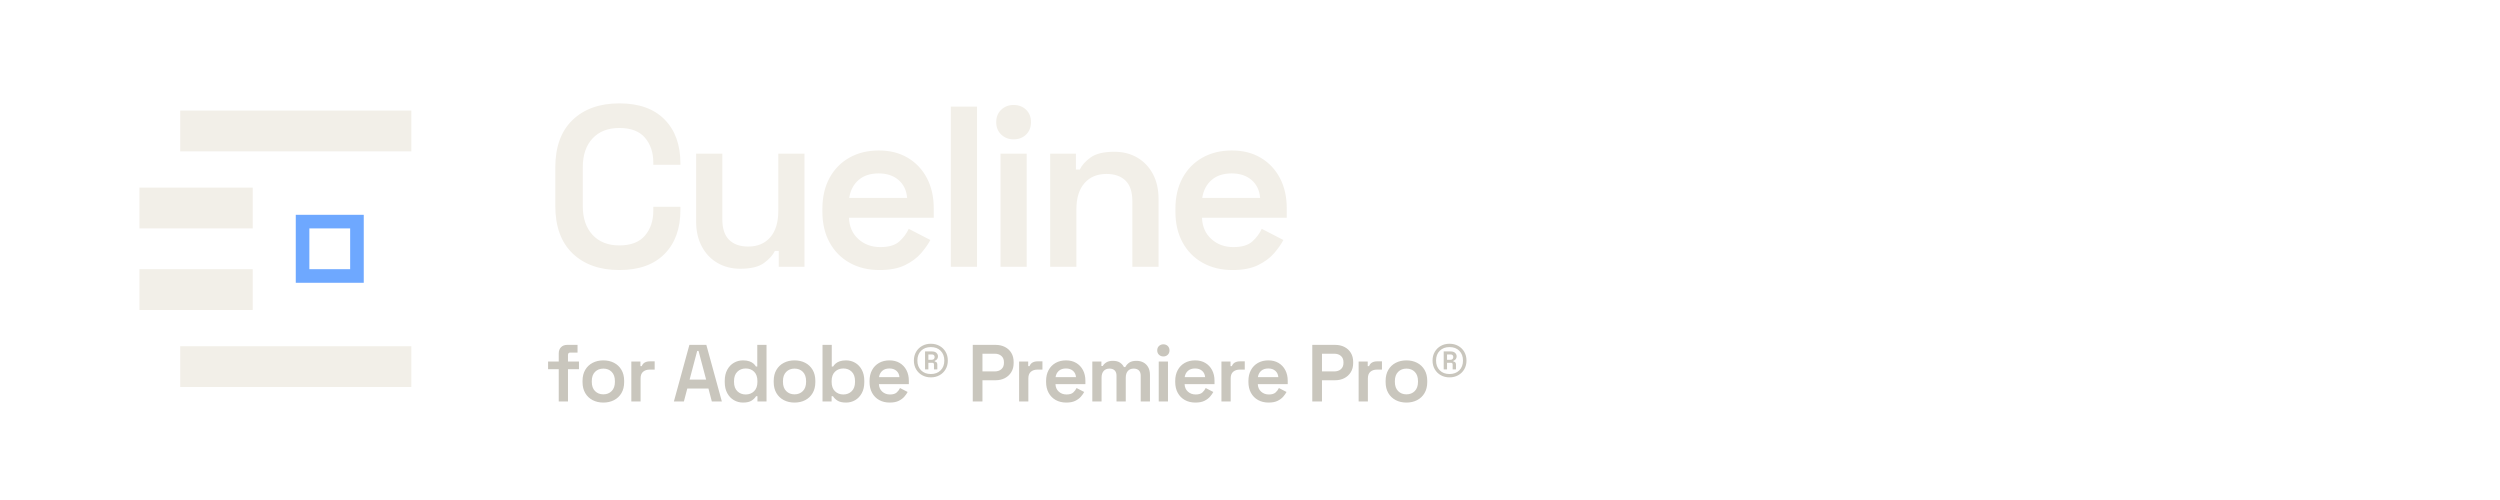
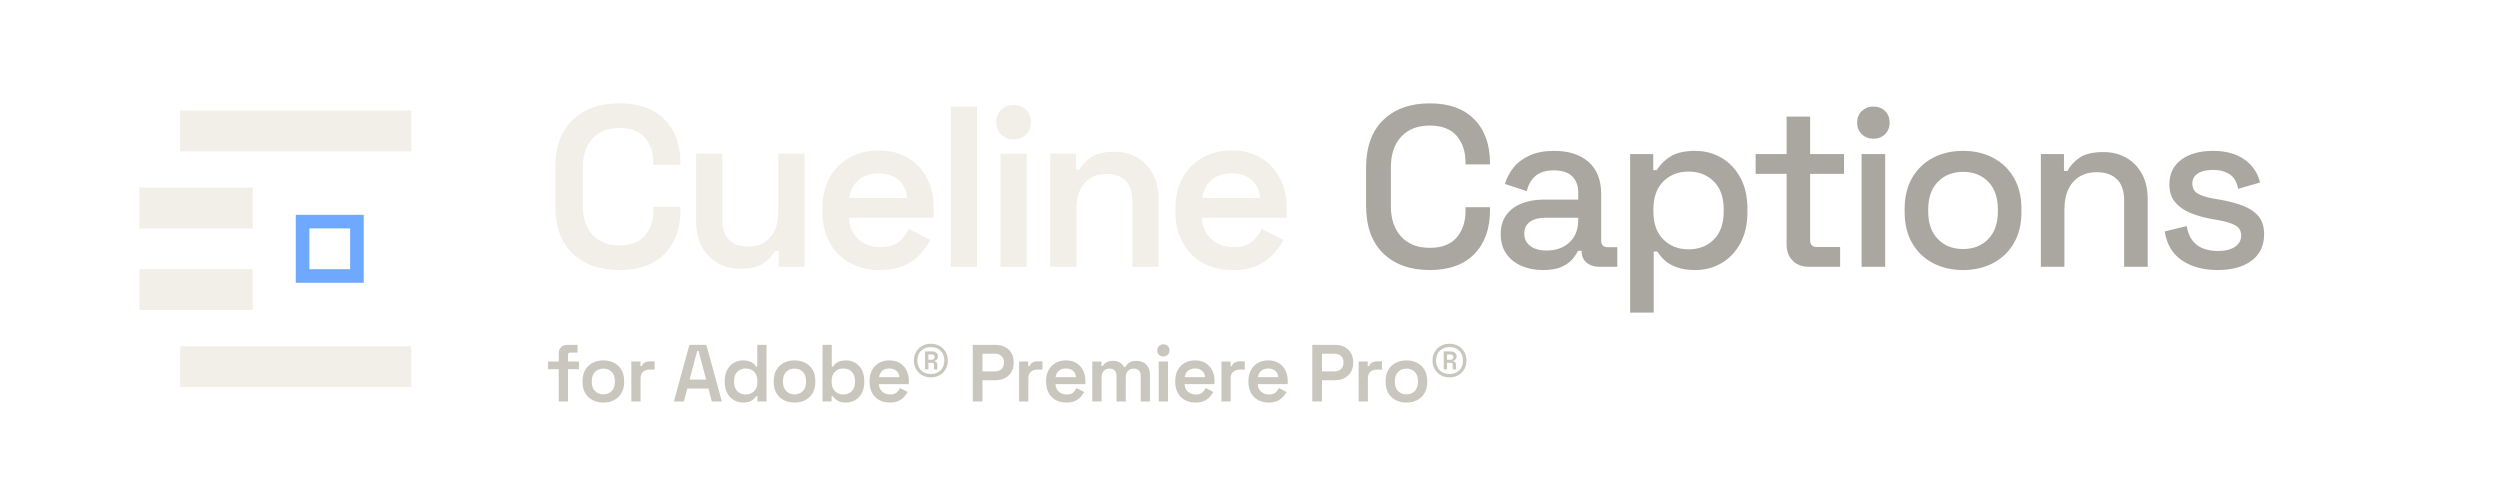
- <svg xmlns="http://www.w3.org/2000/svg" viewBox="0 0 520 104" role="img" aria-label="Cueline">
+ <svg xmlns="http://www.w3.org/2000/svg" viewBox="0 0 520 104" role="img" aria-label="Cueline Captions for Adobe® Premiere Pro®">
  <g transform="translate(10.148 4.619) scale(0.47131)">
    <path d="M58 48H160M40 82H90M40 118H90M58 152H160" fill="none" stroke="#F2EFE8" stroke-width="18" />
    <path d="M112 88h24v24h-24Z" fill="none" stroke="#6EA8FF" stroke-width="6" />
  </g>
  <path d="M128.829 56.167Q122.696 56.167 119.098 52.714Q115.5 49.262 115.5 42.792V34.875Q115.5 28.405 119.098 24.952Q122.696 21.5 128.829 21.5Q134.913 21.5 138.22 24.84Q141.527 28.181 141.527 33.996V34.274H135.887V33.823Q135.887 30.67 134.152 28.645Q132.418 26.619 128.829 26.619Q125.27 26.619 123.245 28.8Q121.219 30.981 121.219 34.78V42.887Q121.219 46.646 123.245 48.847Q125.27 51.048 128.829 51.048Q132.418 51.048 134.152 49.002Q135.887 46.957 135.887 43.844V43.012H141.527V43.67Q141.527 49.486 138.22 52.826Q134.913 56.167 128.829 56.167ZM153.993 55.898Q151.281 55.898 149.201 54.673Q147.121 53.449 145.958 51.232Q144.794 49.014 144.794 46.06V31.964H150.244V45.633Q150.244 48.492 151.658 49.887Q153.071 51.283 155.633 51.283Q158.537 51.283 160.211 49.358Q161.885 47.433 161.885 43.889V31.964H167.335V55.5H161.98V52.196H161.173Q160.551 53.504 158.913 54.701Q157.275 55.898 153.993 55.898ZM182.945 56.167Q179.413 56.167 176.731 54.667Q174.049 53.167 172.553 50.433Q171.057 47.699 171.057 44.018V43.446Q171.057 39.757 172.533 37.027Q174.01 34.298 176.664 32.798Q179.318 31.298 182.808 31.298Q186.243 31.298 188.802 32.812Q191.361 34.326 192.789 37.031Q194.218 39.736 194.218 43.338V45.294H176.586Q176.689 48.056 178.541 49.726Q180.393 51.395 183.102 51.395Q185.751 51.395 187.046 50.233Q188.34 49.071 189.018 47.596L193.514 49.918Q192.839 51.214 191.577 52.675Q190.315 54.136 188.237 55.151Q186.158 56.167 182.945 56.167ZM176.633 41.168H188.681Q188.49 38.82 186.901 37.445Q185.311 36.069 182.769 36.069Q180.157 36.069 178.579 37.445Q177 38.82 176.633 41.168ZM197.771 55.5V22.167H203.221V55.5ZM208.105 55.5V31.964H213.555V55.5ZM210.83 28.986Q209.311 28.986 208.263 27.996Q207.214 27.007 207.214 25.41Q207.214 23.804 208.263 22.818Q209.311 21.833 210.83 21.833Q212.396 21.833 213.421 22.818Q214.445 23.804 214.445 25.41Q214.445 27.007 213.421 27.996Q212.396 28.986 210.83 28.986ZM218.438 55.5V31.964H223.793V35.268H224.6Q225.221 33.921 226.86 32.744Q228.498 31.567 231.78 31.567Q234.5 31.567 236.576 32.791Q238.651 34.015 239.815 36.213Q240.979 38.411 240.979 41.405V55.5H235.529V41.831Q235.529 38.964 234.115 37.573Q232.701 36.181 230.139 36.181Q227.236 36.181 225.562 38.106Q223.888 40.031 223.888 43.575V55.5ZM256.374 56.167Q252.842 56.167 250.16 54.667Q247.477 53.167 245.982 50.433Q244.486 47.699 244.486 44.018V43.446Q244.486 39.757 245.962 37.027Q247.438 34.298 250.092 32.798Q252.746 31.298 256.237 31.298Q259.671 31.298 262.23 32.812Q264.789 34.326 266.218 37.031Q267.646 39.736 267.646 43.338V45.294H250.014Q250.118 48.056 251.97 49.726Q253.821 51.395 256.531 51.395Q259.18 51.395 260.474 50.233Q261.769 49.071 262.446 47.596L266.943 49.918Q266.268 51.214 265.006 52.675Q263.744 54.136 261.665 55.151Q259.587 56.167 256.374 56.167ZM250.062 41.168H262.109Q261.919 38.82 260.329 37.445Q258.739 36.069 256.198 36.069Q253.586 36.069 252.007 37.445Q250.429 38.82 250.062 41.168Z" fill="#F2EFE8" />
+   <path d="M297.375 56.167Q291.301 56.167 287.724 52.714Q284.146 49.262 284.146 42.75V34.917Q284.146 28.405 287.724 24.952Q291.301 21.5 297.375 21.5Q303.401 21.5 306.658 24.824Q309.916 28.148 309.916 33.921V34.19H304.825V33.764Q304.825 30.412 302.999 28.266Q301.173 26.119 297.375 26.119Q293.592 26.119 291.445 28.433Q289.299 30.748 289.299 34.821V42.845Q289.299 46.888 291.445 49.218Q293.592 51.548 297.375 51.548Q301.173 51.548 302.999 49.386Q304.825 47.224 304.825 43.902V43.095H309.916V43.745Q309.916 49.519 306.658 52.843Q303.401 56.167 297.375 56.167ZM320.939 56.167Q318.449 56.167 316.457 55.302Q314.465 54.438 313.307 52.773Q312.149 51.107 312.149 48.729Q312.149 46.333 313.307 44.732Q314.465 43.131 316.495 42.323Q318.525 41.514 321.092 41.514H328.268V39.998Q328.268 37.931 327.02 36.685Q325.773 35.438 323.204 35.438Q320.682 35.438 319.345 36.629Q318.008 37.819 317.575 39.755L313.018 38.264Q313.589 36.371 314.843 34.821Q316.096 33.271 318.19 32.326Q320.285 31.381 323.265 31.381Q327.832 31.381 330.438 33.698Q333.044 36.014 333.044 40.326V49.986Q333.044 51.414 334.377 51.414H336.399V55.5H332.732Q331.07 55.5 330.027 54.635Q328.985 53.769 328.985 52.307V52.16H328.23Q327.889 52.898 327.114 53.851Q326.339 54.805 324.861 55.486Q323.382 56.167 320.939 56.167ZM321.687 52.109Q324.611 52.109 326.439 50.421Q328.268 48.733 328.268 45.8V45.291H321.387Q319.437 45.291 318.243 46.13Q317.049 46.969 317.049 48.588Q317.049 50.207 318.291 51.158Q319.532 52.109 321.687 52.109ZM339.07 65.024V32.048H343.875V35.388H344.632Q345.508 33.824 347.364 32.602Q349.22 31.381 352.627 31.381Q355.568 31.381 358.03 32.802Q360.492 34.224 361.976 36.921Q363.461 39.619 363.461 43.426V44.121Q363.461 47.912 361.985 50.618Q360.508 53.324 358.046 54.745Q355.585 56.167 352.627 56.167Q350.351 56.167 348.782 55.6Q347.213 55.033 346.249 54.139Q345.285 53.245 344.727 52.319H343.97V65.024ZM351.218 51.862Q354.427 51.862 356.477 49.818Q358.527 47.774 358.527 43.995V43.552Q358.527 39.774 356.462 37.73Q354.396 35.686 351.218 35.686Q348.056 35.686 345.982 37.73Q343.908 39.774 343.908 43.552V43.995Q343.908 47.774 345.982 49.818Q348.056 51.862 351.218 51.862ZM376.313 55.5Q374.146 55.5 372.877 54.223Q371.608 52.945 371.608 50.767V36.167H365.17V32.048H371.608V24.248H376.508V32.048H383.551V36.167H376.508V49.952Q376.508 51.381 377.875 51.381H382.746V55.5ZM387.213 55.5V32.048H392.113V55.5ZM389.663 28.852Q388.244 28.852 387.267 27.921Q386.289 26.99 386.289 25.51Q386.289 24.012 387.267 23.089Q388.244 22.167 389.663 22.167Q391.13 22.167 392.083 23.089Q393.037 24.012 393.037 25.51Q393.037 26.99 392.083 27.921Q391.13 28.852 389.663 28.852ZM408.313 56.167Q404.789 56.167 402.038 54.713Q399.287 53.26 397.726 50.554Q396.165 47.848 396.165 44.121V43.426Q396.165 39.7 397.726 36.994Q399.287 34.288 402.038 32.835Q404.789 31.381 408.313 31.381Q411.837 31.381 414.588 32.835Q417.339 34.288 418.9 36.994Q420.461 39.7 420.461 43.426V44.121Q420.461 47.848 418.9 50.554Q417.339 53.26 414.588 54.713Q411.837 56.167 408.313 56.167ZM408.313 51.8Q411.542 51.8 413.551 49.731Q415.561 47.662 415.561 43.995V43.552Q415.561 39.886 413.567 37.817Q411.573 35.748 408.313 35.748Q405.101 35.748 403.083 37.817Q401.066 39.886 401.066 43.552V43.995Q401.066 47.662 403.083 49.731Q405.101 51.8 408.313 51.8ZM424.499 55.5V32.048H429.304V35.559H430.061Q430.732 34.105 432.437 32.869Q434.142 31.633 437.516 31.633Q440.194 31.633 442.274 32.82Q444.354 34.007 445.538 36.188Q446.723 38.369 446.723 41.405V55.5H441.823V41.781Q441.823 38.714 440.305 37.264Q438.787 35.814 436.092 35.814Q433.046 35.814 431.223 37.831Q429.399 39.848 429.399 43.65V55.5ZM461.282 56.167Q456.813 56.167 453.852 54.167Q450.892 52.167 450.256 48.136L454.83 47.024Q455.18 48.99 456.099 50.118Q457.018 51.245 458.368 51.725Q459.718 52.205 461.282 52.205Q463.644 52.205 464.902 51.317Q466.161 50.429 466.161 49Q466.161 47.555 464.967 46.885Q463.773 46.214 461.461 45.8L459.827 45.512Q457.451 45.069 455.504 44.252Q453.556 43.436 452.393 42.01Q451.23 40.583 451.23 38.367Q451.23 35.026 453.726 33.204Q456.223 31.381 460.313 31.381Q464.265 31.381 466.81 33.151Q469.354 34.921 470.096 37.962L465.542 39.276Q465.127 37.133 463.744 36.238Q462.361 35.343 460.313 35.343Q458.282 35.343 457.144 36.08Q456.006 36.817 456.006 38.181Q456.006 39.59 457.125 40.255Q458.244 40.919 460.163 41.255L461.796 41.543Q464.363 41.986 466.438 42.755Q468.513 43.524 469.725 44.934Q470.937 46.345 470.937 48.721Q470.937 52.286 468.321 54.226Q465.706 56.167 461.282 56.167Z" fill="#A9A79F" />
  <path d="M116.218 83.5V76.794H114.0V75.193H116.218V73.512Q116.218 72.699 116.698 72.217Q117.178 71.735 117.972 71.735H120.128V73.336H118.618Q118.141 73.336 118.141 73.84V75.193H120.426V76.794H118.141V83.5ZM125.496 83.735Q124.252 83.735 123.271 83.227Q122.289 82.718 121.728 81.762Q121.167 80.805 121.167 79.475V79.218Q121.167 77.888 121.728 76.932Q122.289 75.975 123.271 75.467Q124.252 74.958 125.496 74.958Q126.739 74.958 127.721 75.467Q128.702 75.975 129.263 76.932Q129.824 77.888 129.824 79.218V79.475Q129.824 80.805 129.263 81.762Q128.702 82.718 127.721 83.227Q126.739 83.735 125.496 83.735ZM125.496 82.024Q126.553 82.024 127.227 81.343Q127.901 80.663 127.901 79.428V79.266Q127.901 78.03 127.234 77.35Q126.567 76.67 125.496 76.67Q124.442 76.67 123.766 77.35Q123.091 78.03 123.091 79.266V79.428Q123.091 80.663 123.766 81.343Q124.442 82.024 125.496 82.024ZM131.318 83.5V75.193H133.208V76.149H133.493Q133.687 75.636 134.121 75.398Q134.556 75.16 135.171 75.16H136.171V76.877H135.123Q134.296 76.877 133.769 77.322Q133.242 77.767 133.242 78.696V83.5ZM140.169 83.5 143.394 71.735H146.918L150.143 83.5H148.06L147.357 80.818H142.955L142.252 83.5ZM143.438 78.955H146.874L145.298 72.998H145.013ZM154.541 83.735Q153.532 83.735 152.662 83.237Q151.792 82.738 151.27 81.781Q150.747 80.825 150.747 79.475V79.218Q150.747 77.868 151.268 76.912Q151.789 75.955 152.654 75.457Q153.518 74.958 154.541 74.958Q155.324 74.958 155.856 75.146Q156.387 75.334 156.72 75.622Q157.053 75.91 157.229 76.234H157.514V71.735H159.438V83.5H157.548V82.406H157.263Q156.966 82.912 156.342 83.324Q155.719 83.735 154.541 83.735ZM155.109 82.051Q156.158 82.051 156.85 81.375Q157.542 80.7 157.542 79.428V79.266Q157.542 77.994 156.857 77.318Q156.171 76.642 155.109 76.642Q154.064 76.642 153.37 77.318Q152.676 77.994 152.676 79.266V79.428Q152.676 80.7 153.37 81.375Q154.064 82.051 155.109 82.051ZM165.261 83.735Q164.017 83.735 163.036 83.227Q162.054 82.718 161.493 81.762Q160.932 80.805 160.932 79.475V79.218Q160.932 77.888 161.493 76.932Q162.054 75.975 163.036 75.467Q164.017 74.958 165.261 74.958Q166.504 74.958 167.486 75.467Q168.467 75.975 169.028 76.932Q169.589 77.888 169.589 79.218V79.475Q169.589 80.805 169.028 81.762Q168.467 82.718 167.486 83.227Q166.504 83.735 165.261 83.735ZM165.261 82.024Q166.318 82.024 166.992 81.343Q167.666 80.663 167.666 79.428V79.266Q167.666 78.03 166.999 77.35Q166.332 76.67 165.261 76.67Q164.206 76.67 163.531 77.35Q162.855 78.03 162.855 79.266V79.428Q162.855 80.663 163.531 81.343Q164.206 82.024 165.261 82.024ZM175.98 83.735Q174.816 83.735 174.186 83.324Q173.555 82.912 173.258 82.406H172.973V83.5H171.083V71.735H173.007V76.234H173.292Q173.482 75.91 173.808 75.622Q174.134 75.334 174.667 75.146Q175.2 74.958 175.98 74.958Q177.006 74.958 177.869 75.457Q178.732 75.955 179.253 76.912Q179.774 77.868 179.774 79.218V79.475Q179.774 80.825 179.251 81.781Q178.729 82.738 177.866 83.237Q177.003 83.735 175.98 83.735ZM175.412 82.051Q176.46 82.051 177.152 81.375Q177.845 80.7 177.845 79.428V79.266Q177.845 77.994 177.159 77.318Q176.474 76.642 175.412 76.642Q174.366 76.642 173.673 77.318Q172.979 77.994 172.979 79.266V79.428Q172.979 80.7 173.673 81.375Q174.366 82.051 175.412 82.051ZM185.061 83.735Q183.814 83.735 182.867 83.206Q181.921 82.676 181.393 81.712Q180.865 80.747 180.865 79.447V79.246Q180.865 77.944 181.386 76.98Q181.907 76.017 182.843 75.487Q183.78 74.958 185.012 74.958Q186.224 74.958 187.128 75.492Q188.031 76.027 188.535 76.982Q189.039 77.936 189.039 79.208V79.898H182.816Q182.853 80.873 183.506 81.462Q184.16 82.051 185.116 82.051Q186.051 82.051 186.508 81.641Q186.965 81.231 187.204 80.71L188.791 81.53Q188.553 81.987 188.107 82.503Q187.662 83.018 186.928 83.377Q186.195 83.735 185.061 83.735ZM182.833 78.442H187.085Q187.018 77.613 186.457 77.128Q185.895 76.642 184.998 76.642Q184.076 76.642 183.519 77.128Q182.962 77.613 182.833 78.442ZM193.617 78.492Q192.609 78.492 191.811 78.046Q191.012 77.601 190.55 76.811Q190.088 76.021 190.088 74.996Q190.088 73.971 190.55 73.181Q191.012 72.391 191.811 71.945Q192.609 71.5 193.617 71.5Q194.626 71.5 195.424 71.945Q196.222 72.391 196.684 73.181Q197.147 73.971 197.147 74.996Q197.147 76.021 196.684 76.811Q196.222 77.601 195.424 78.046Q194.626 78.492 193.617 78.492ZM193.61 77.797Q194.884 77.797 195.651 77.032Q196.419 76.266 196.419 74.998Q196.419 73.729 195.653 72.962Q194.886 72.194 193.617 72.194Q192.354 72.194 191.585 72.96Q190.816 73.726 190.816 74.994Q190.816 76.262 191.585 77.03Q192.354 77.797 193.61 77.797ZM192.407 76.828V73.097H193.836Q194.458 73.097 194.777 73.398Q195.096 73.7 195.096 74.107Q195.096 74.433 194.937 74.674Q194.777 74.915 194.424 75.052V75.208Q194.71 75.225 194.836 75.394Q194.962 75.564 194.962 75.838V76.828H194.268V75.813Q194.268 75.461 193.915 75.461H193.101V76.828ZM193.101 74.834H193.842Q194.127 74.834 194.265 74.661Q194.402 74.489 194.402 74.27Q194.402 74.035 194.265 73.879Q194.127 73.724 193.842 73.724H193.101ZM202.333 83.5V71.735H207.088Q208.185 71.735 209.031 72.172Q209.877 72.608 210.357 73.403Q210.838 74.198 210.838 75.299V75.528Q210.838 76.615 210.342 77.418Q209.846 78.221 209 78.657Q208.155 79.092 207.088 79.092H204.351V83.5ZM204.351 77.257H206.887Q207.759 77.257 208.289 76.788Q208.819 76.318 208.819 75.497V75.329Q208.819 74.505 208.292 74.038Q207.765 73.57 206.887 73.57H204.351ZM211.974 83.5V75.193H213.864V76.149H214.149Q214.342 75.636 214.777 75.398Q215.211 75.16 215.827 75.16H216.826V76.877H215.779Q214.951 76.877 214.424 77.322Q213.897 77.767 213.897 78.696V83.5ZM221.783 83.735Q220.537 83.735 219.59 83.206Q218.643 82.676 218.115 81.712Q217.587 80.747 217.587 79.447V79.246Q217.587 77.944 218.108 76.98Q218.629 76.017 219.566 75.487Q220.503 74.958 221.735 74.958Q222.947 74.958 223.85 75.492Q224.753 76.027 225.258 76.982Q225.762 77.936 225.762 79.208V79.898H219.539Q219.575 80.873 220.229 81.462Q220.882 82.051 221.839 82.051Q222.774 82.051 223.23 81.641Q223.687 81.231 223.926 80.71L225.513 81.53Q225.275 81.987 224.83 82.503Q224.384 83.018 223.651 83.377Q222.917 83.735 221.783 83.735ZM219.555 78.442H223.808Q223.74 77.613 223.179 77.128Q222.618 76.642 221.721 76.642Q220.799 76.642 220.242 77.128Q219.685 77.613 219.555 78.442ZM227.201 83.5V75.193H229.091V76.13H229.376Q229.6 75.704 230.113 75.379Q230.626 75.053 231.485 75.053Q232.393 75.053 232.944 75.417Q233.495 75.78 233.778 76.35H234.063Q234.349 75.794 234.884 75.424Q235.42 75.053 236.402 75.053Q237.187 75.053 237.815 75.384Q238.444 75.714 238.818 76.369Q239.192 77.024 239.192 78V83.5H237.268V78.143Q237.268 77.421 236.884 77.045Q236.5 76.668 235.806 76.668Q235.039 76.668 234.599 77.159Q234.158 77.651 234.158 78.57V83.5H232.234V78.143Q232.234 77.421 231.851 77.045Q231.467 76.668 230.772 76.668Q230.005 76.668 229.565 77.159Q229.124 77.651 229.124 78.57V83.5ZM241.016 83.5V75.193H242.94V83.5ZM241.978 74.142Q241.442 74.142 241.072 73.793Q240.702 73.444 240.702 72.88Q240.702 72.313 241.072 71.965Q241.442 71.618 241.978 71.618Q242.531 71.618 242.892 71.965Q243.254 72.313 243.254 72.88Q243.254 73.444 242.892 73.793Q242.531 74.142 241.978 74.142ZM248.64 83.735Q247.394 83.735 246.447 83.206Q245.5 82.676 244.972 81.712Q244.445 80.747 244.445 79.447V79.246Q244.445 77.944 244.966 76.98Q245.487 76.017 246.423 75.487Q247.36 74.958 248.592 74.958Q249.804 74.958 250.707 75.492Q251.611 76.027 252.115 76.982Q252.619 77.936 252.619 79.208V79.898H246.396Q246.432 80.873 247.086 81.462Q247.739 82.051 248.696 82.051Q249.631 82.051 250.088 81.641Q250.545 81.231 250.784 80.71L252.371 81.53Q252.132 81.987 251.687 82.503Q251.242 83.018 250.508 83.377Q249.774 83.735 248.64 83.735ZM246.413 78.442H250.665Q250.597 77.613 250.036 77.128Q249.475 76.642 248.578 76.642Q247.656 76.642 247.099 77.128Q246.542 77.613 246.413 78.442ZM254.058 83.5V75.193H255.948V76.149H256.233Q256.426 75.636 256.861 75.398Q257.295 75.16 257.911 75.16H258.911V76.877H257.863Q257.035 76.877 256.508 77.322Q255.982 77.767 255.982 78.696V83.5ZM263.867 83.735Q262.621 83.735 261.674 83.206Q260.727 82.676 260.199 81.712Q259.671 80.747 259.671 79.447V79.246Q259.671 77.944 260.192 76.98Q260.713 76.017 261.65 75.487Q262.587 74.958 263.819 74.958Q265.031 74.958 265.934 75.492Q266.837 76.027 267.342 76.982Q267.846 77.936 267.846 79.208V79.898H261.623Q261.659 80.873 262.313 81.462Q262.966 82.051 263.923 82.051Q264.858 82.051 265.314 81.641Q265.771 81.231 266.01 80.71L267.597 81.53Q267.359 81.987 266.914 82.503Q266.468 83.018 265.735 83.377Q265.001 83.735 263.867 83.735ZM261.64 78.442H265.892Q265.824 77.613 265.263 77.128Q264.702 76.642 263.805 76.642Q262.883 76.642 262.326 77.128Q261.769 77.613 261.64 78.442ZM272.955 83.5V71.735H277.71Q278.807 71.735 279.653 72.172Q280.499 72.608 280.979 73.403Q281.46 74.198 281.46 75.299V75.528Q281.46 76.615 280.964 77.418Q280.468 78.221 279.622 78.657Q278.776 79.092 277.71 79.092H274.973V83.5ZM274.973 77.257H277.509Q278.381 77.257 278.911 76.788Q279.441 76.318 279.441 75.497V75.329Q279.441 74.505 278.914 74.038Q278.387 73.57 277.509 73.57H274.973ZM282.596 83.5V75.193H284.486V76.149H284.771Q284.964 75.636 285.399 75.398Q285.833 75.16 286.449 75.16H287.448V76.877H286.4Q285.573 76.877 285.046 77.322Q284.519 77.767 284.519 78.696V83.5ZM292.538 83.735Q291.294 83.735 290.313 83.227Q289.332 82.718 288.77 81.762Q288.209 80.805 288.209 79.475V79.218Q288.209 77.888 288.77 76.932Q289.332 75.975 290.313 75.467Q291.294 74.958 292.538 74.958Q293.782 74.958 294.763 75.467Q295.744 75.975 296.305 76.932Q296.866 77.888 296.866 79.218V79.475Q296.866 80.805 296.305 81.762Q295.744 82.718 294.763 83.227Q293.782 83.735 292.538 83.735ZM292.538 82.024Q293.595 82.024 294.269 81.343Q294.943 80.663 294.943 79.428V79.266Q294.943 78.03 294.276 77.35Q293.609 76.67 292.538 76.67Q291.484 76.67 290.808 77.35Q290.133 78.03 290.133 79.266V79.428Q290.133 80.663 290.808 81.343Q291.484 82.024 292.538 82.024ZM301.5 78.492Q300.491 78.492 299.693 78.046Q298.895 77.601 298.432 76.811Q297.97 76.021 297.97 74.996Q297.97 73.971 298.432 73.181Q298.895 72.391 299.693 71.945Q300.491 71.5 301.5 71.5Q302.508 71.5 303.306 71.945Q304.105 72.391 304.567 73.181Q305.029 73.971 305.029 74.996Q305.029 76.021 304.567 76.811Q304.105 77.601 303.306 78.046Q302.508 78.492 301.5 78.492ZM301.493 77.797Q302.766 77.797 303.534 77.032Q304.301 76.266 304.301 74.998Q304.301 73.729 303.535 72.962Q302.769 72.194 301.5 72.194Q300.236 72.194 299.467 72.96Q298.698 73.726 298.698 74.994Q298.698 76.262 299.467 77.03Q300.236 77.797 301.493 77.797ZM300.289 76.828V73.097H301.718Q302.34 73.097 302.659 73.398Q302.979 73.7 302.979 74.107Q302.979 74.433 302.819 74.674Q302.659 74.915 302.306 75.052V75.208Q302.592 75.225 302.718 75.394Q302.844 75.564 302.844 75.838V76.828H302.15V75.813Q302.15 75.461 301.797 75.461H300.984V76.828ZM300.984 74.834H301.724Q302.01 74.834 302.147 74.661Q302.284 74.489 302.284 74.27Q302.284 74.035 302.147 73.879Q302.01 73.724 301.724 73.724H300.984Z" fill="#C9C6BD" />
</svg>
